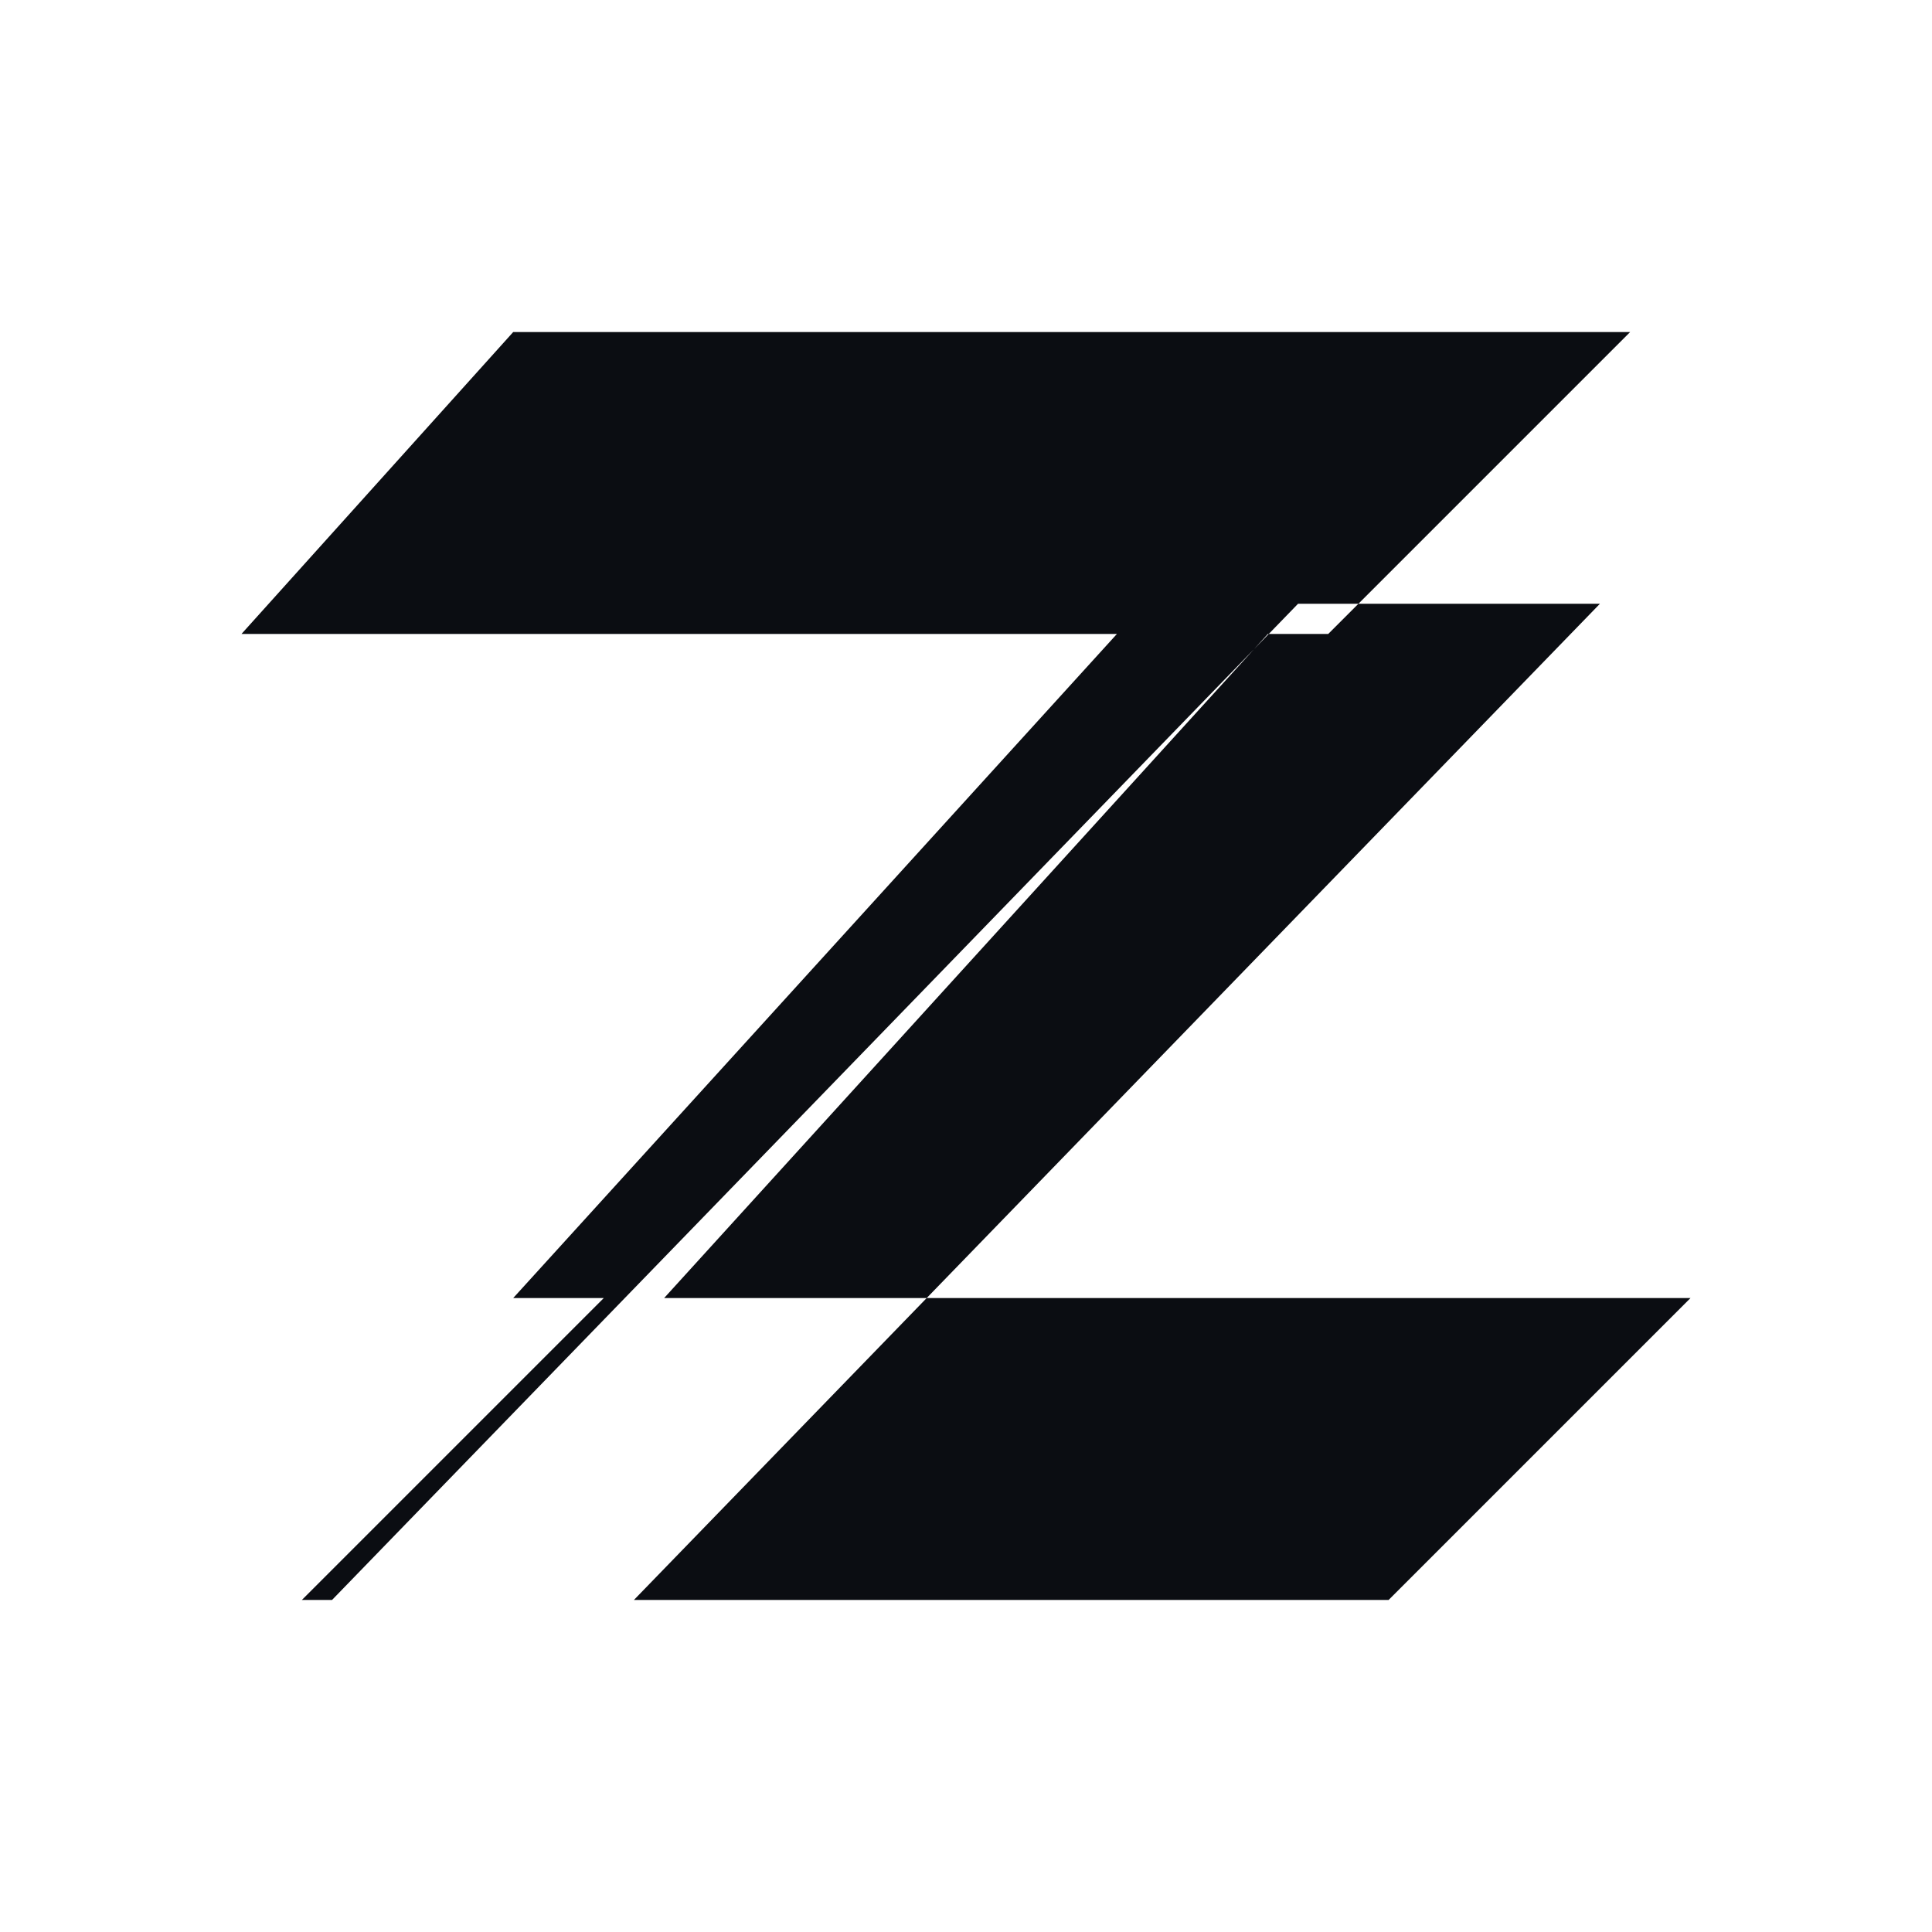
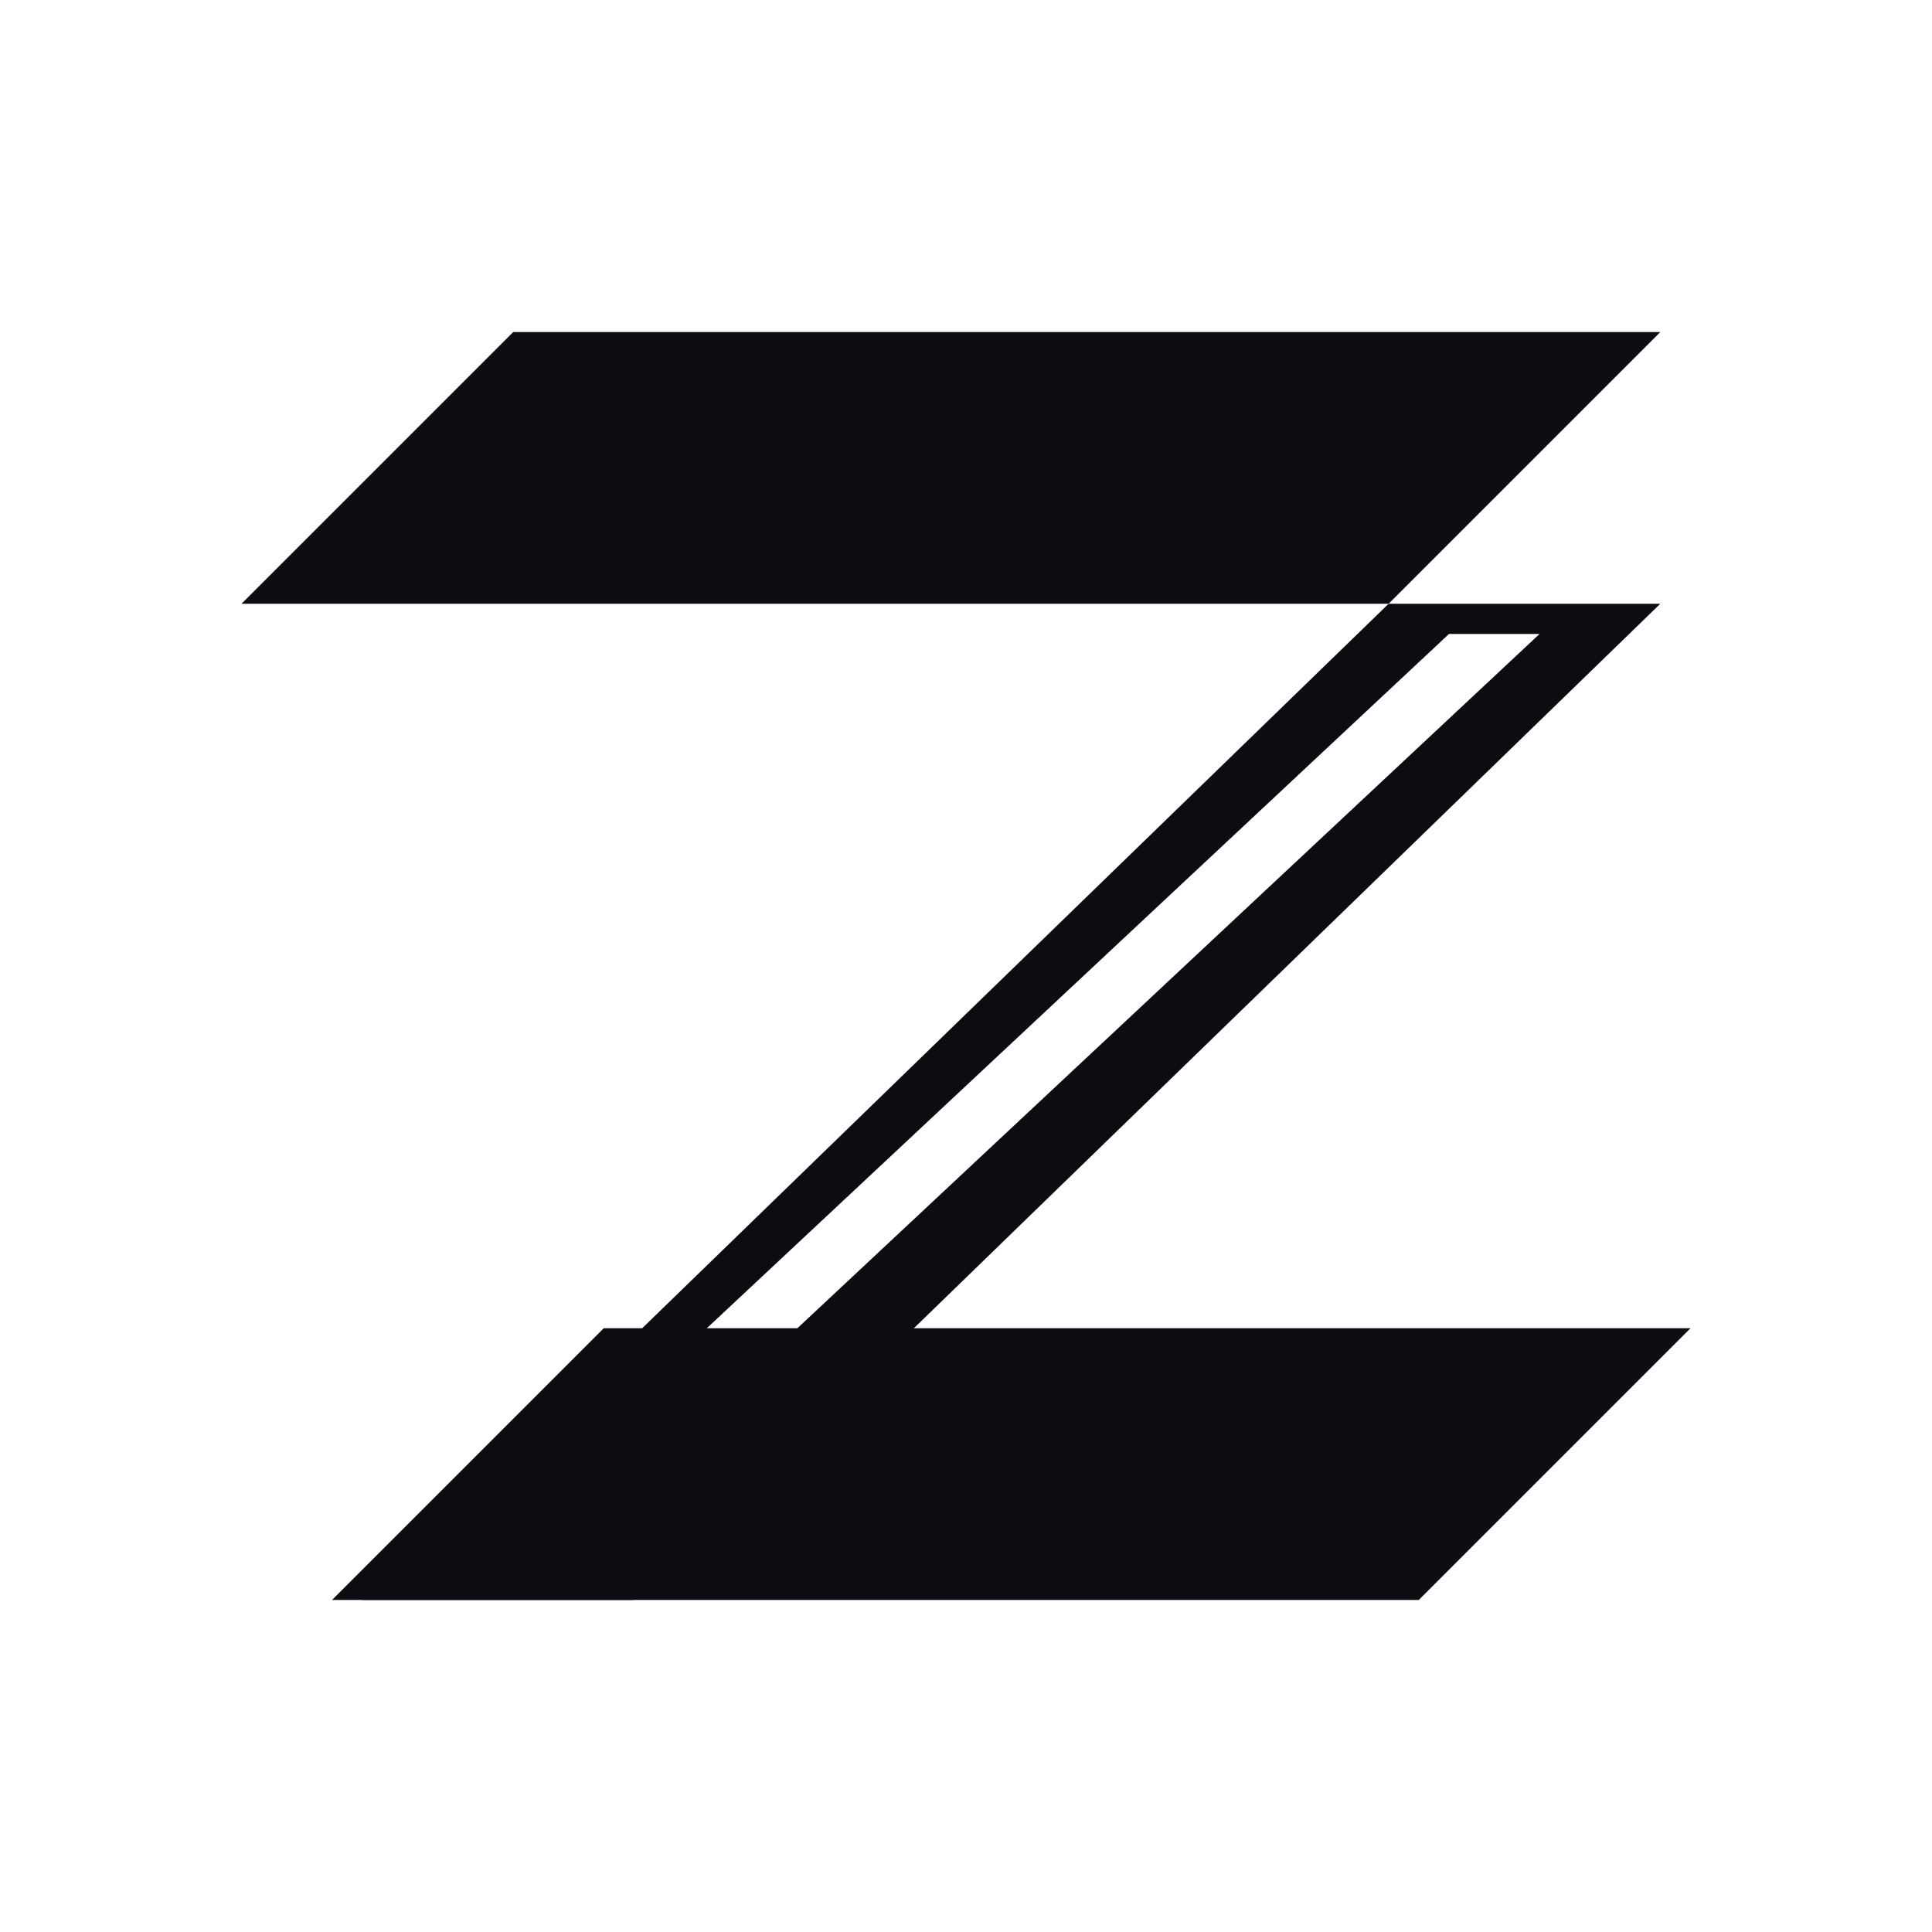
<svg xmlns="http://www.w3.org/2000/svg" viewBox="0 0 64 64">
-   <path fill="#0B0D12" fill-rule="evenodd" d="M17 11H54L44 21H8L17 11ZM43 20H53L21 53H11L43 20ZM20 43H56L46 53H10L20 43Z M37 21H42L22 43H17L37 21Z" />
+   <path fill="#0B0D12" d="M17 11H55L46 20H8L17 11Z" />
+   <path fill="#0B0D12" fill-rule="evenodd" d="M46 20H55L21 53H12L46 20ZM48 21H51L20 50H17L48 21Z" />
+   <path fill="#0B0D12" d="M20 44H56L47 53H11L20 44Z" />
</svg>
